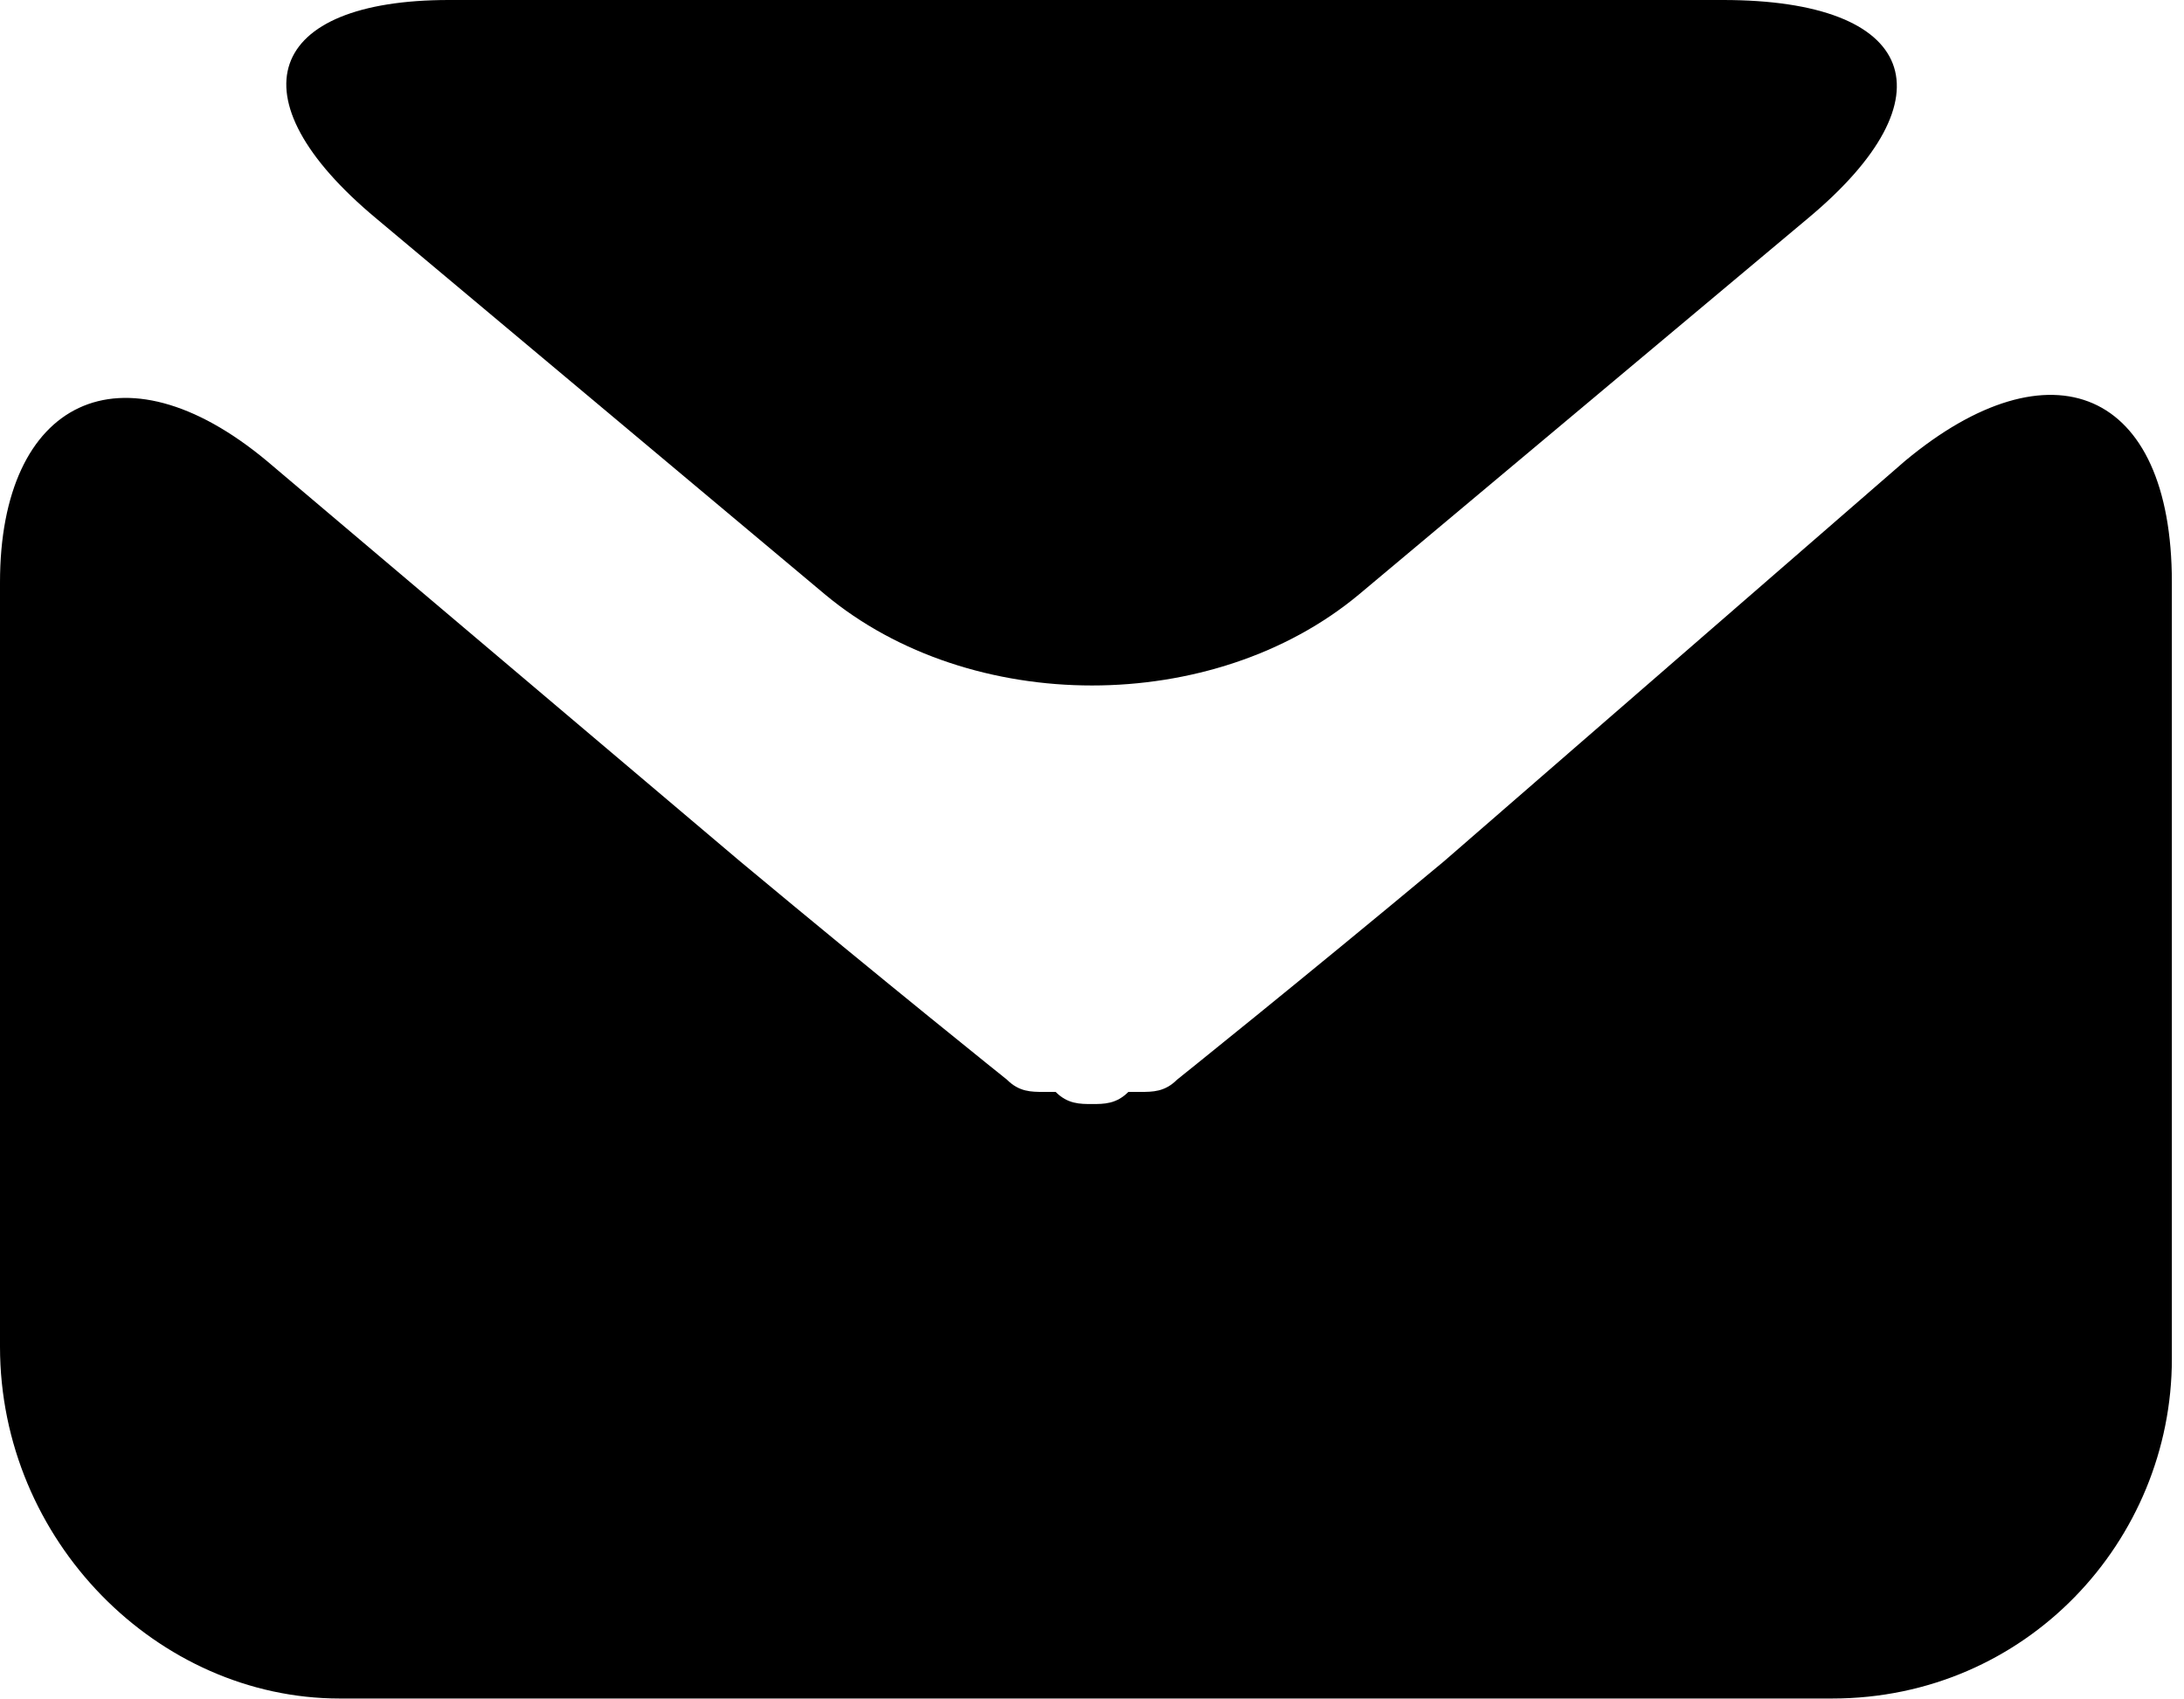
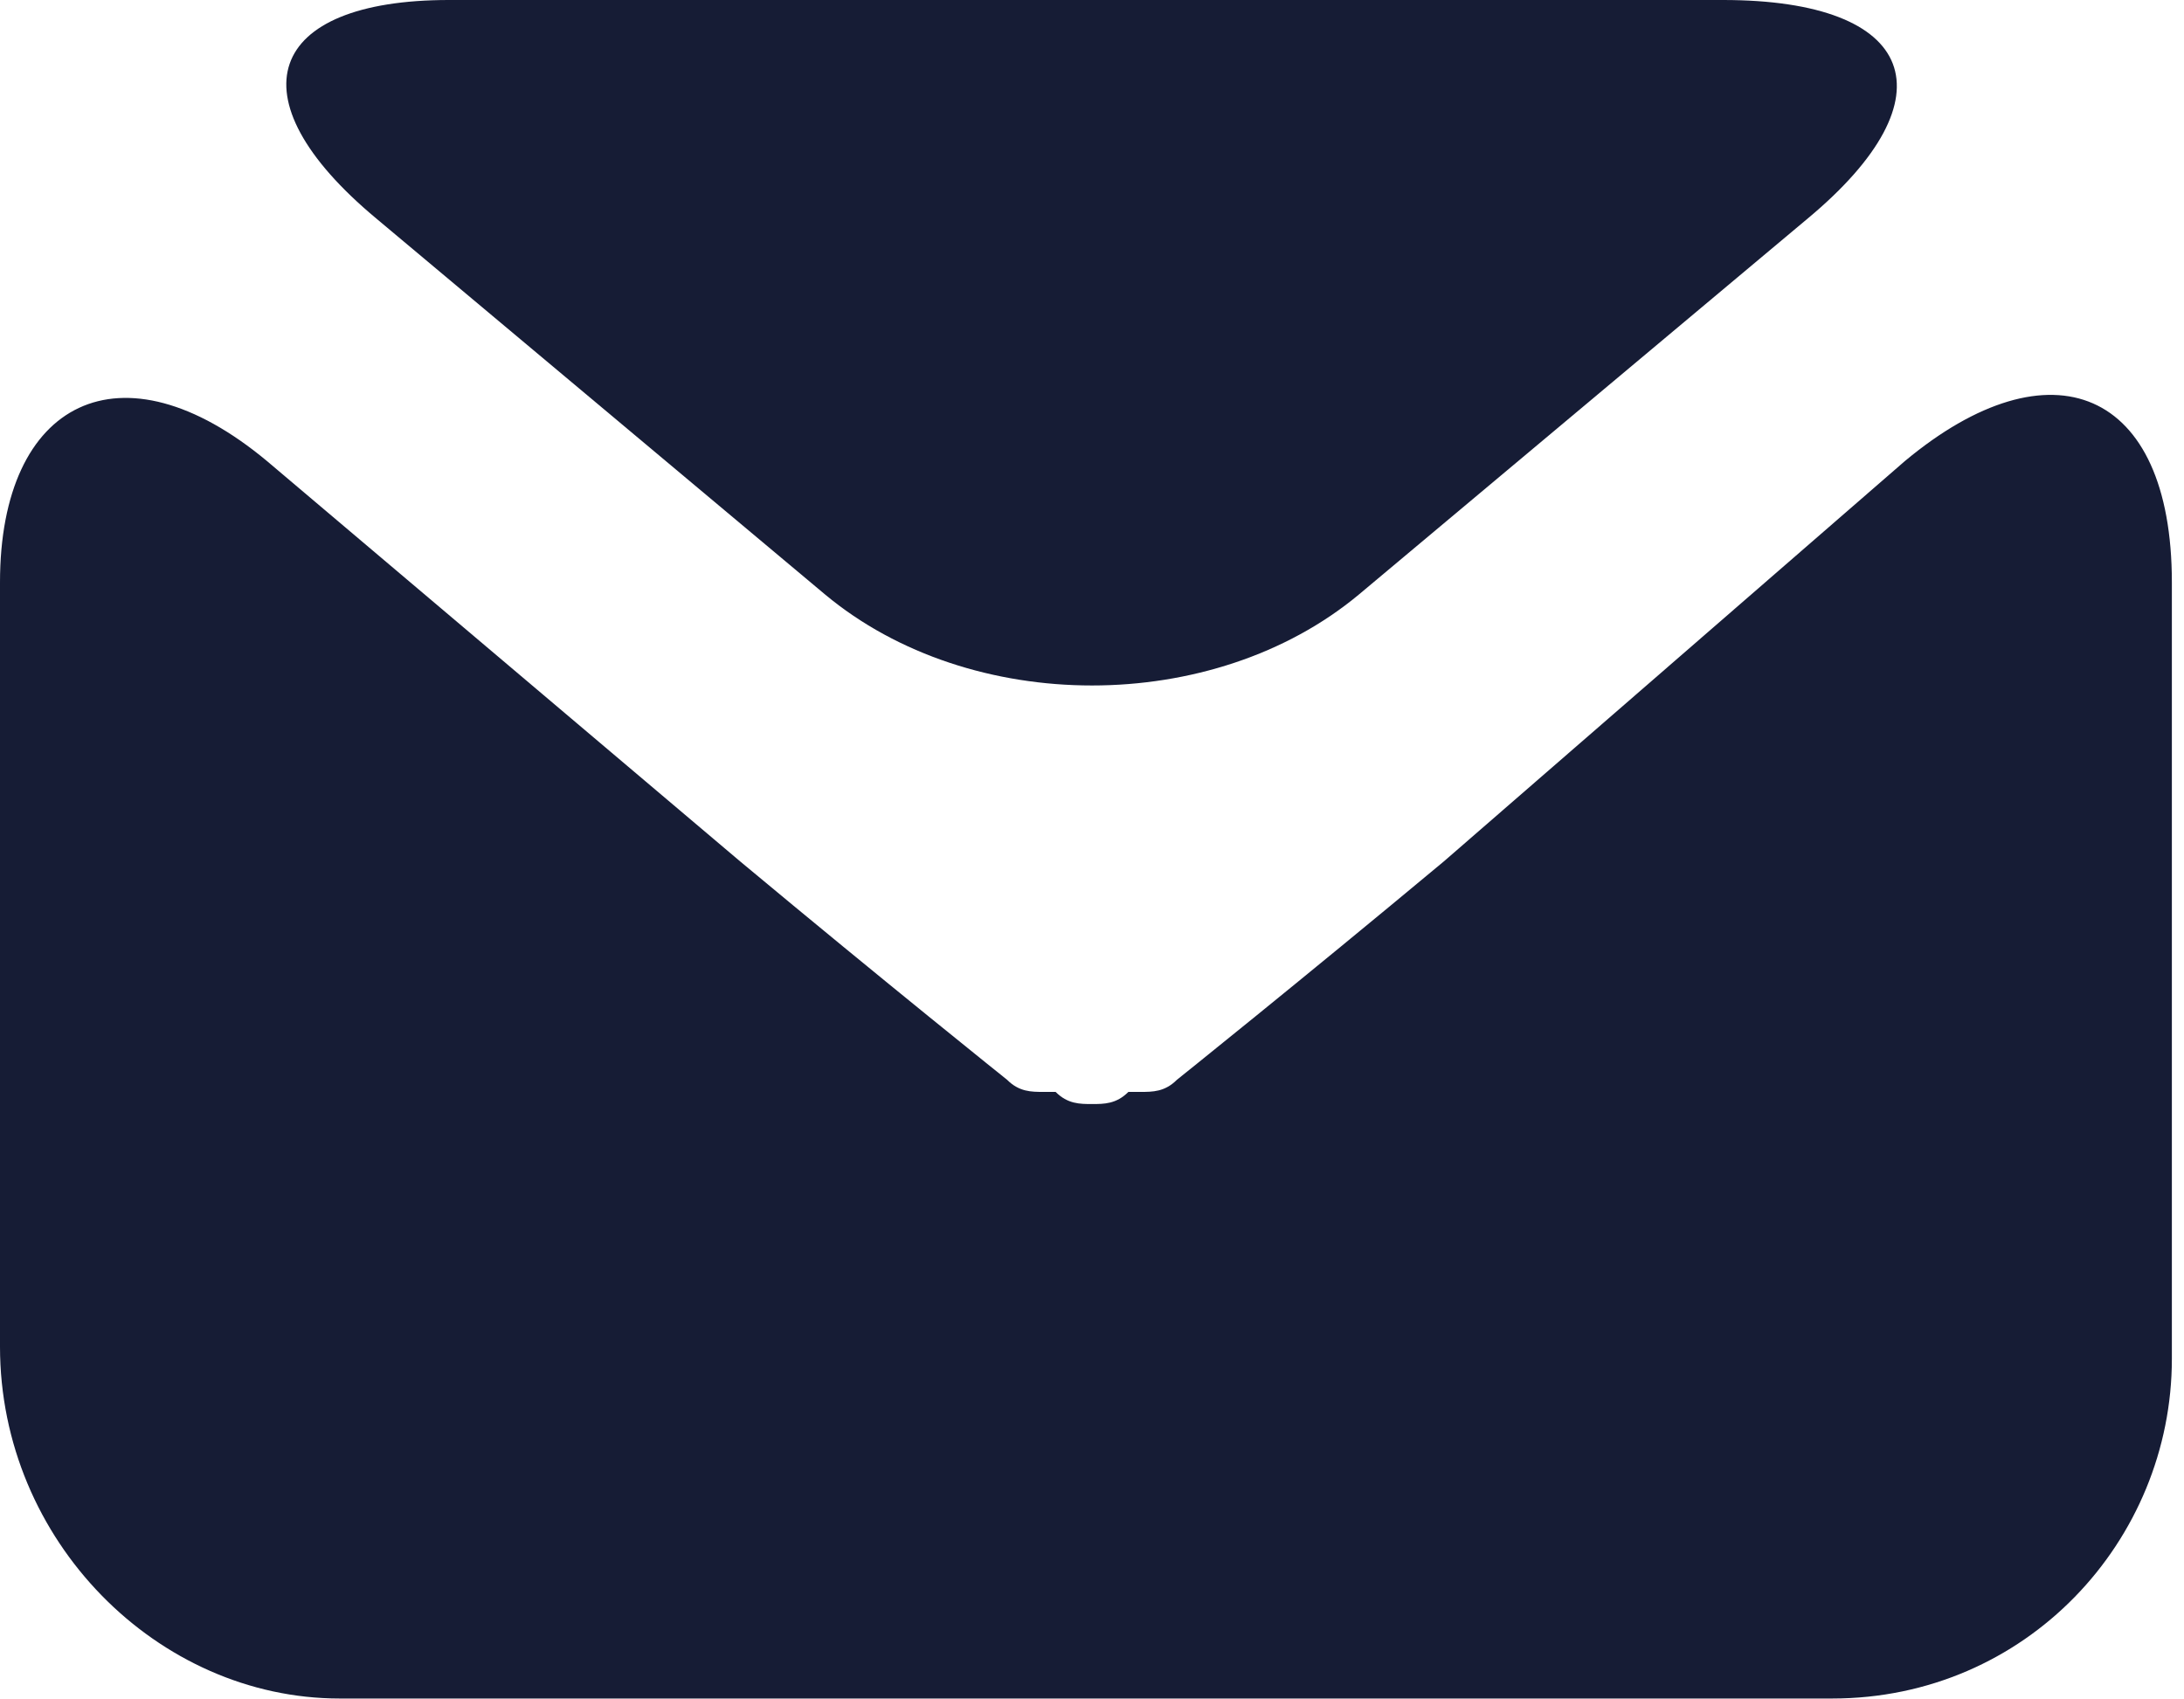
- <svg xmlns="http://www.w3.org/2000/svg" width="18" height="14" version="1.1" id="Layer_1" x="0px" y="0px" viewBox="0 0 18 14" style="enable-background: new 0 0 18 14;" xml:space="preserve">
-   <g>
-     <g>
-       <g>
-         <path d="M14.9,1.8c1.2-1,0.9-1.8-0.7-1.8H3.7C2.2,0,1.9,0.8,3.1,1.8l3.7,3.1c1.2,1,3.2,1,4.4,0L14.9,1.8z" />
-       </g>
-       <g>
-         <path d="M11.9,7.1c-1.2,1-2.2,1.8-2.2,1.8c0,0,0,0,0,0C9.6,9,9.5,9,9.4,9c0,0-0.1,0-0.1,0C9.2,9.1,9.1,9.1,9,9.1         c0,0,0,0,0,0c0,0,0,0,0,0l0,0c0,0,0,0,0,0c-0.1,0-0.2,0-0.3-0.1c0,0-0.1,0-0.1,0C8.5,9,8.4,9,8.3,8.9c0,0,0,0,0,0         c0,0-1-0.8-2.2-1.8L2.2,3.8C1,2.8,0,3.3,0,4.8v6.3C0,12.7,1.3,14,2.8,14h12.3c1.6,0,2.8-1.3,2.8-2.8V4.8c0-1.6-1-2-2.2-1         L11.9,7.1z" />
-       </g>
-     </g>
-   </g>
+ <svg xmlns="http://www.w3.org/2000/svg" width="18" height="14">
+   <path d="M14.9 1.8c1.2-1 .9-1.8-.7-1.8H3.7c-1.5 0-1.8.8-.6 1.8l3.7 3.1c1.2 1 3.2 1 4.4 0l3.7-3.1z" fill="#161c35" />
+   <path d="M11.9 7.1c-1.2 1-2.2 1.8-2.2 1.8-.1.1-.2.1-.3.1h-.1c-.1.1-.2.1-.3.1-.1 0-.2 0-.3-.1h-.1c-.1 0-.2 0-.3-.1 0 0-1-.8-2.2-1.8L2.2 3.8C1 2.8 0 3.3 0 4.8v6.3C0 12.7 1.3 14 2.8 14h12.3c1.6 0 2.8-1.3 2.8-2.8V4.8c0-1.6-1-2-2.2-1l-3.8 3.3z" fill="#161c35" />
</svg>
